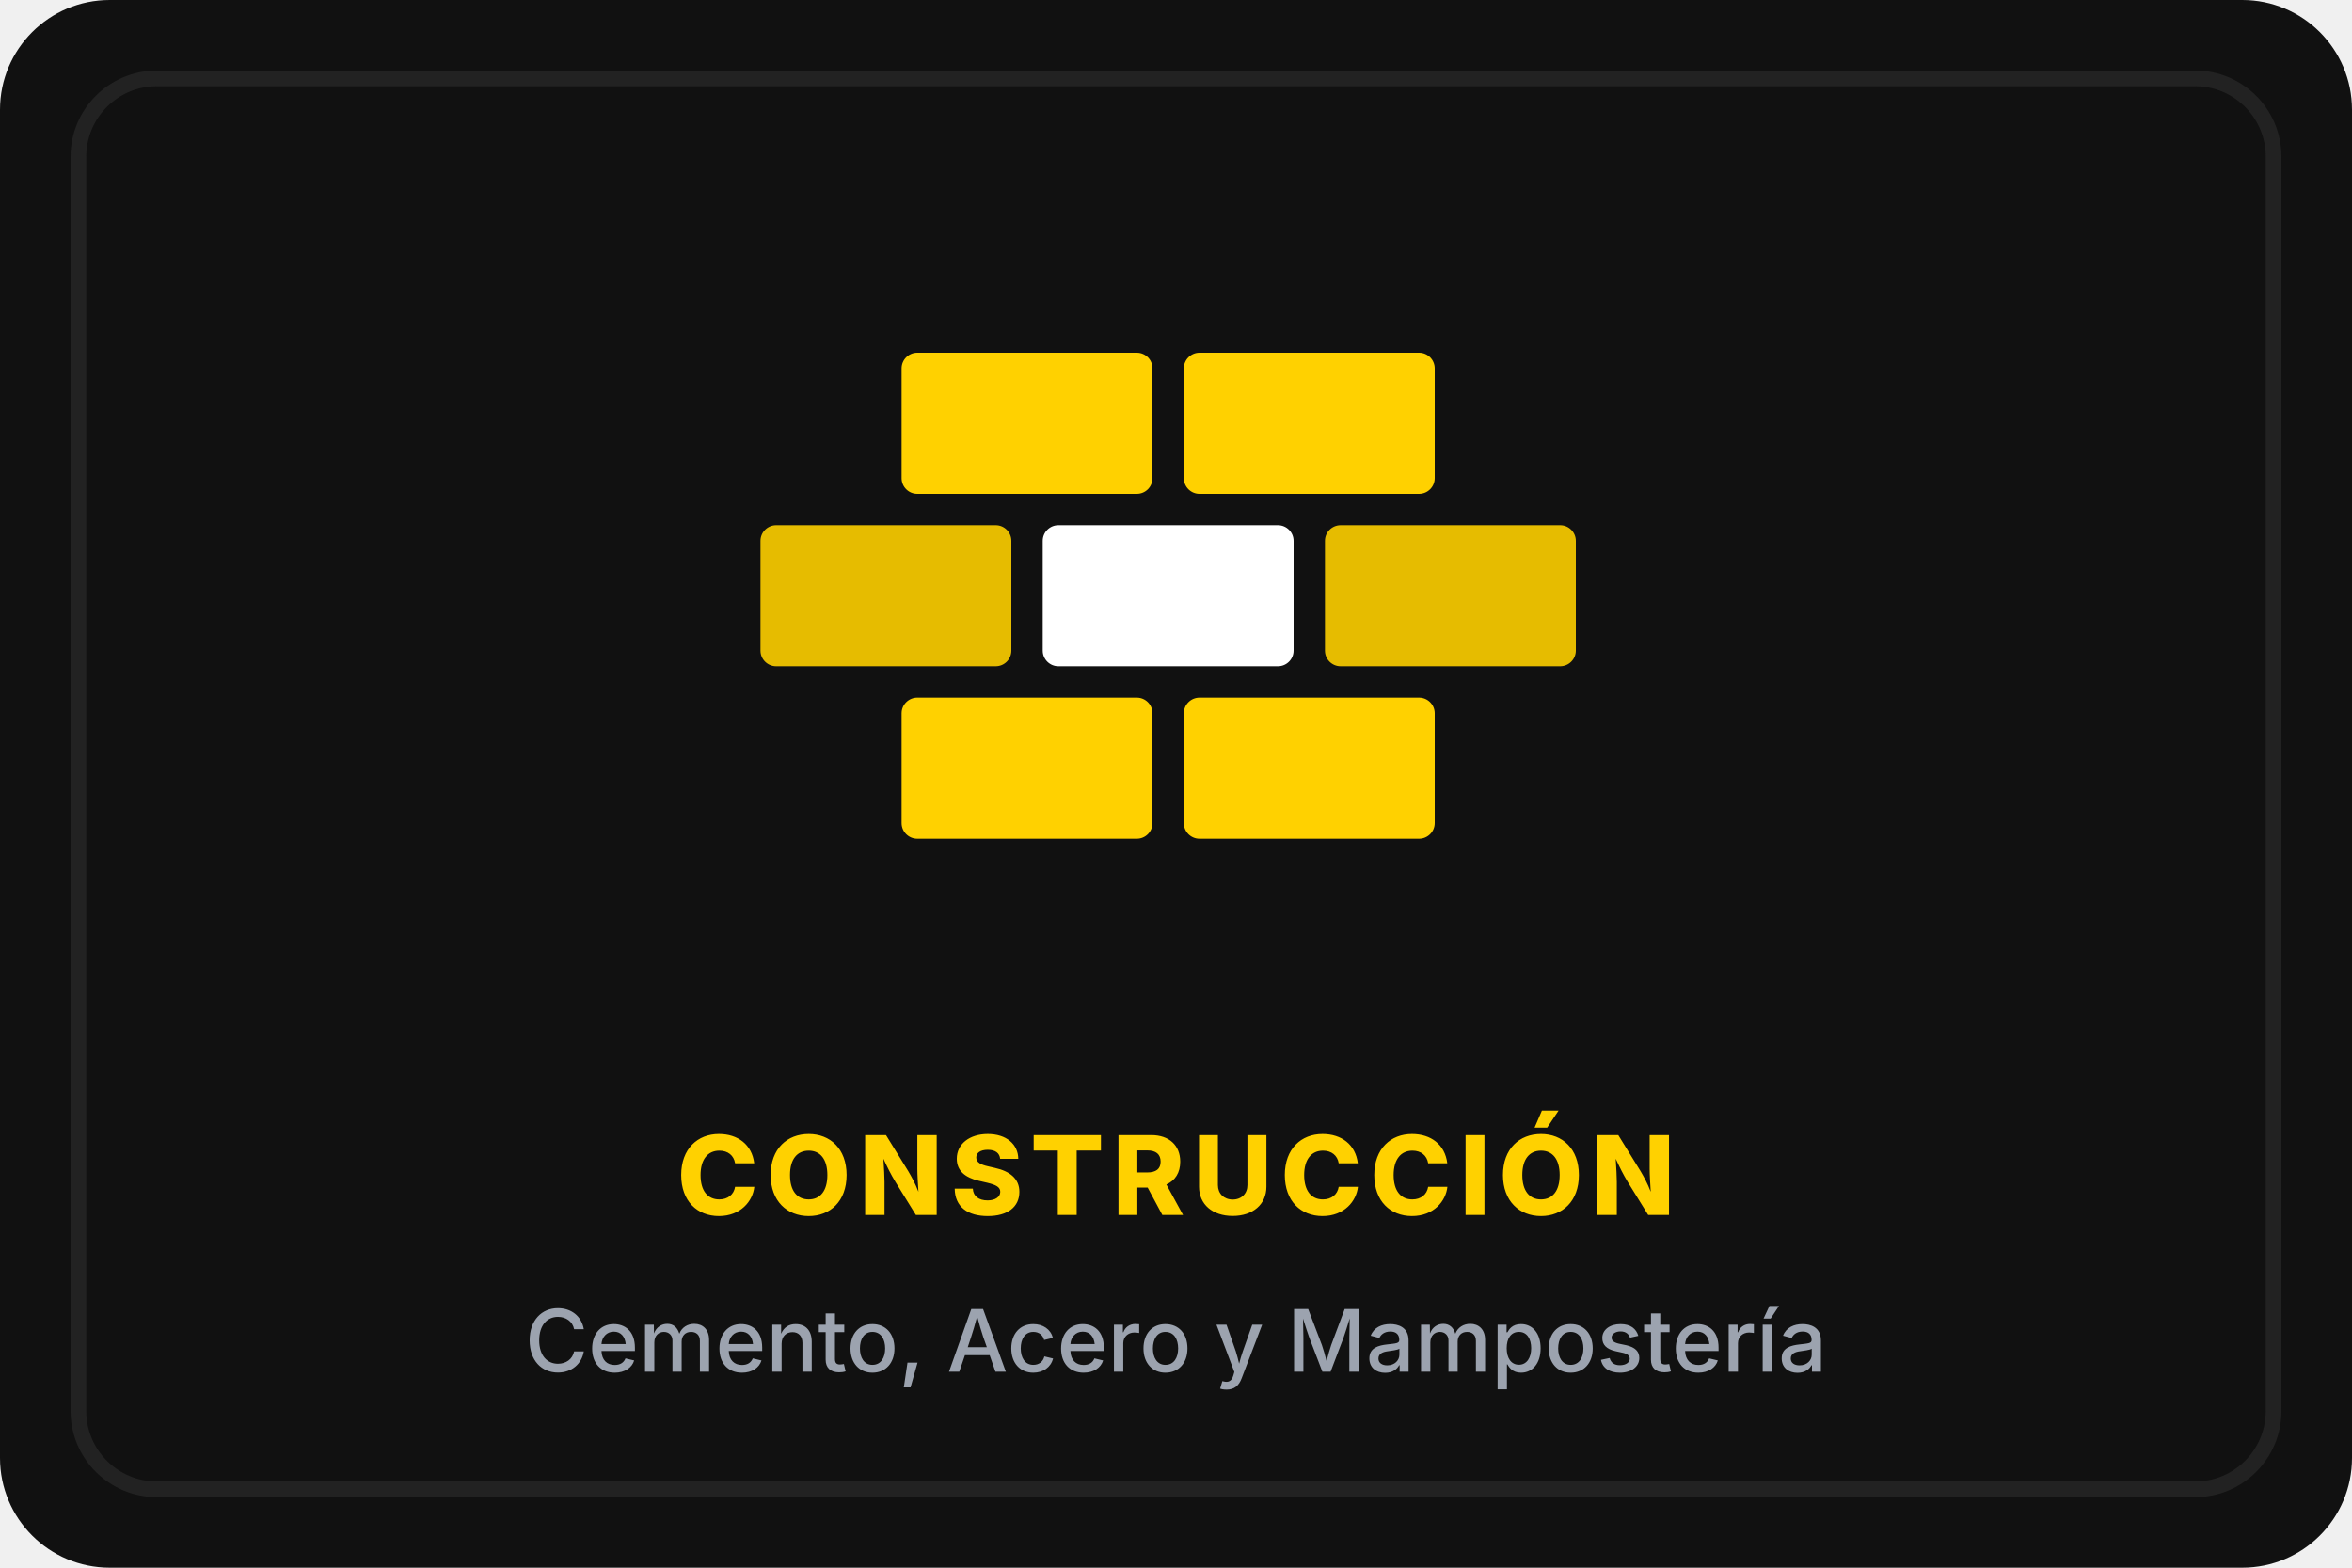
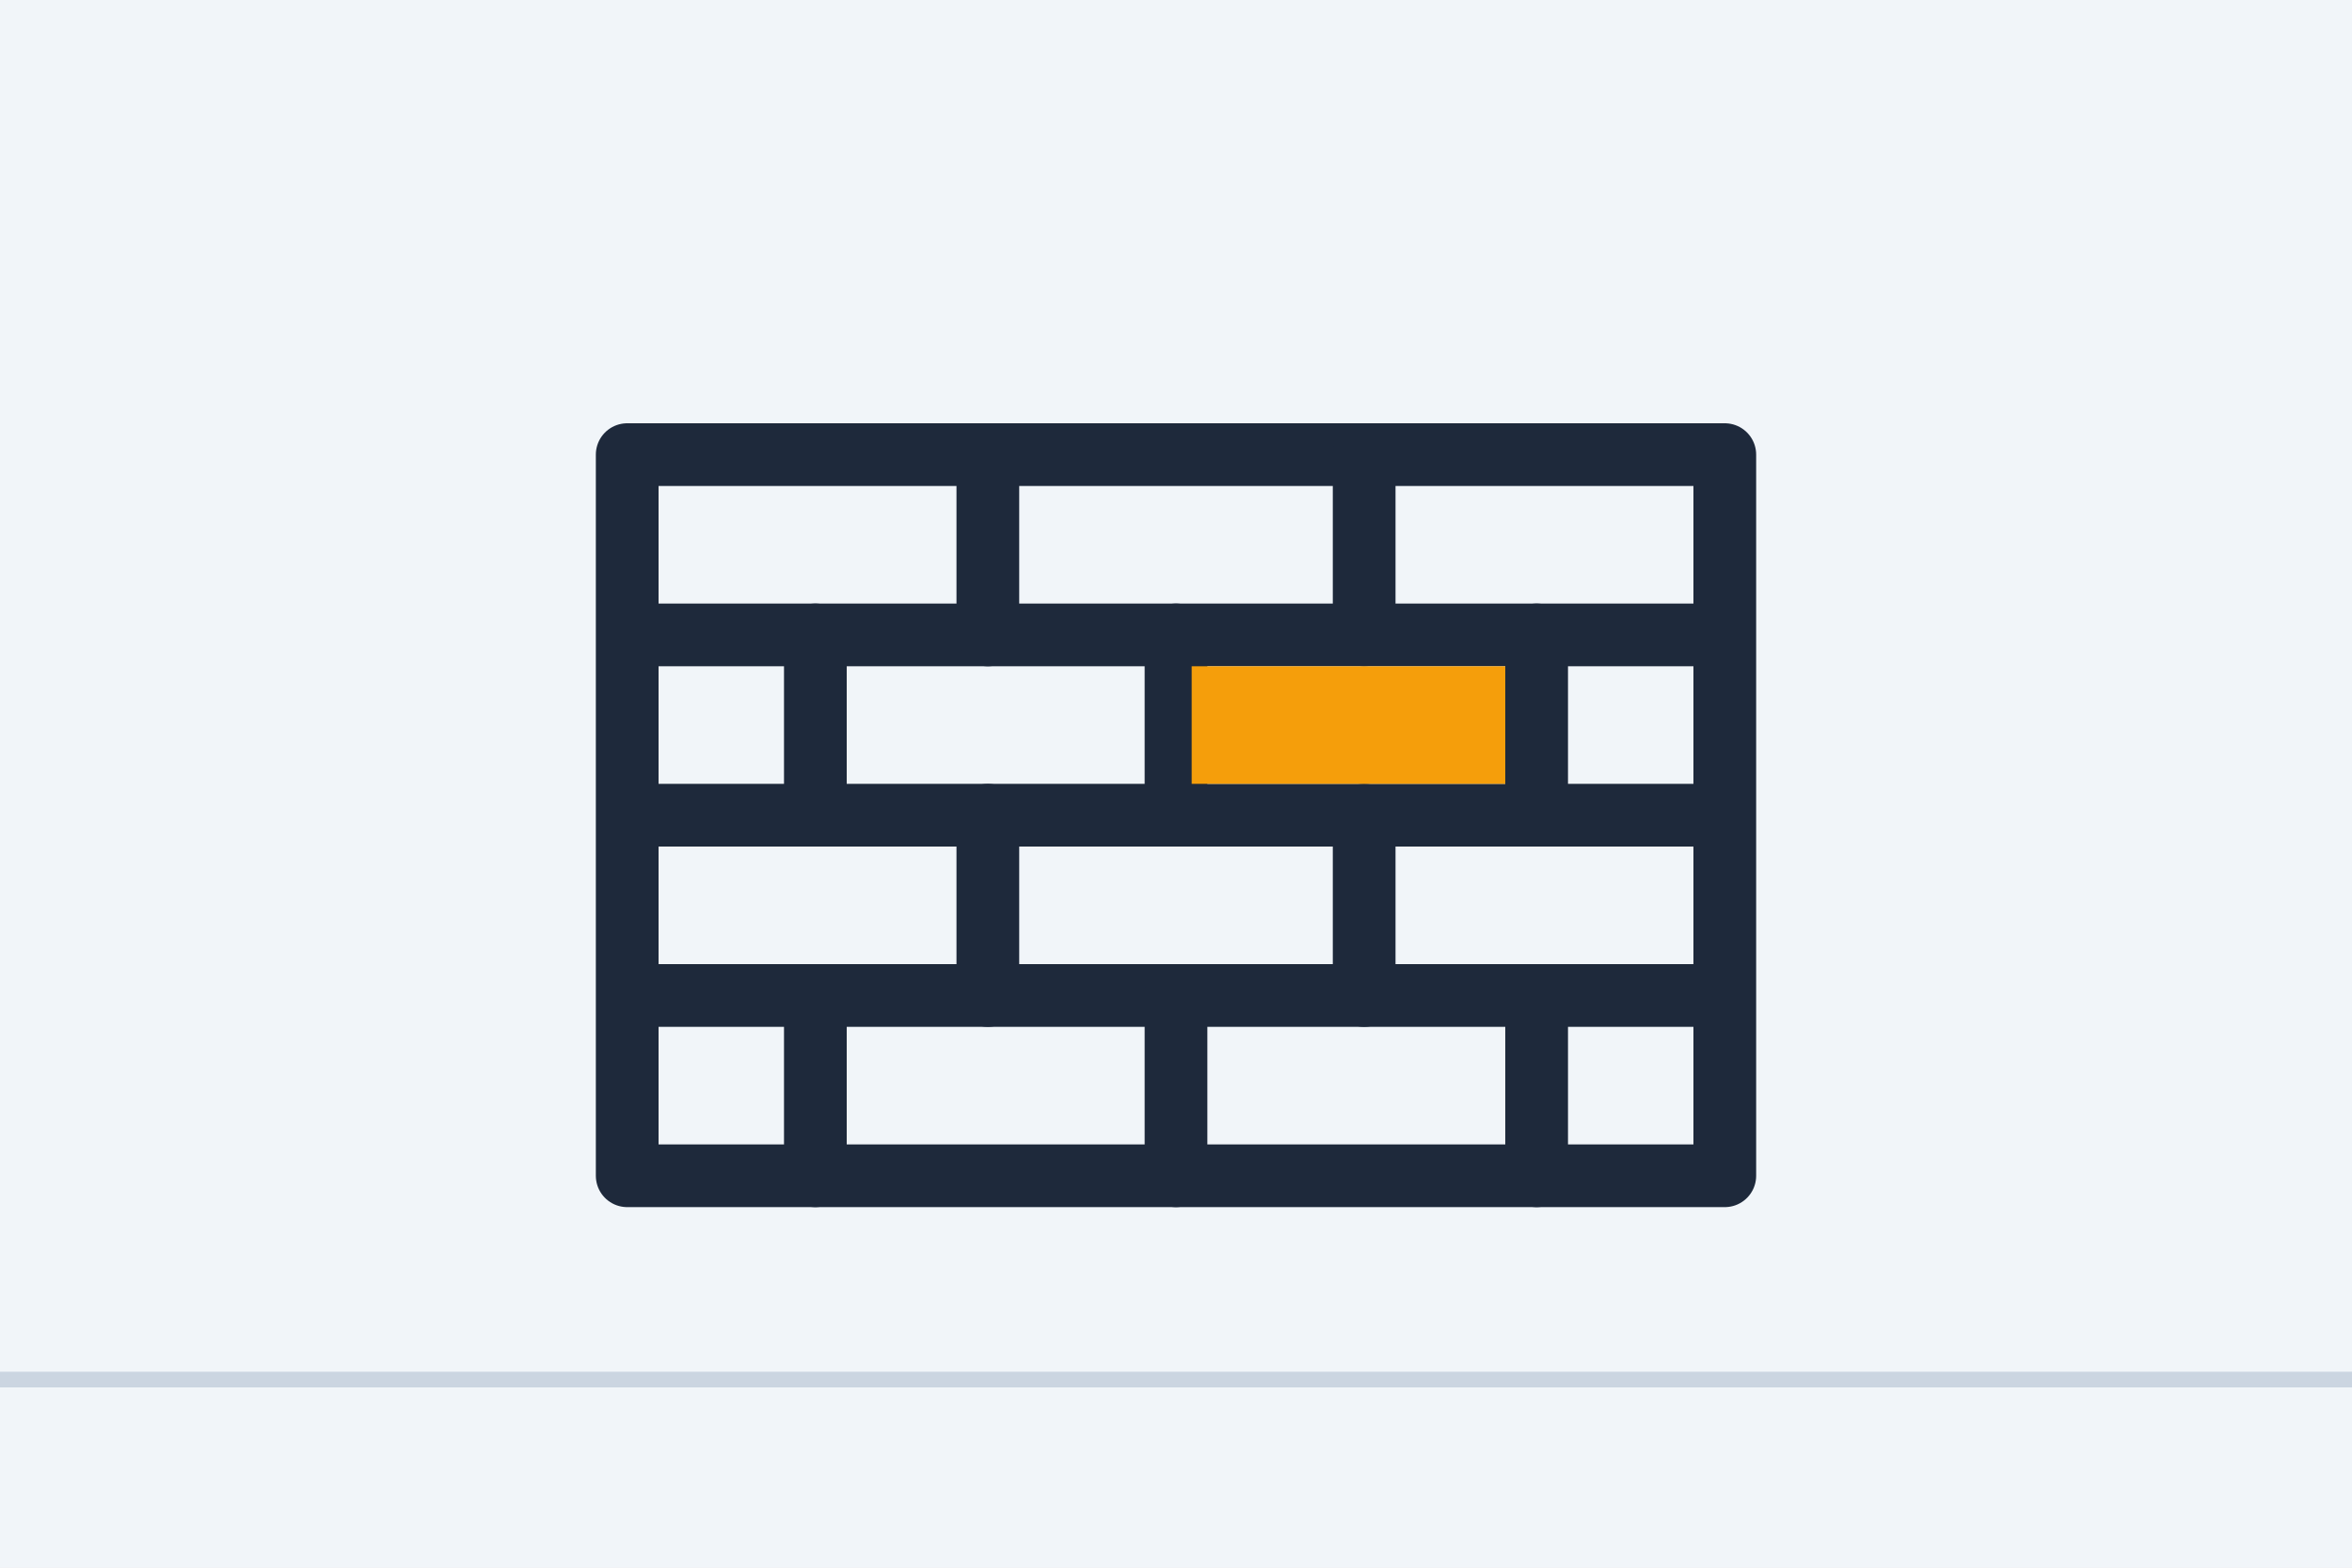
- <svg xmlns="http://www.w3.org/2000/svg" viewBox="0 0 300 200" width="300" height="200">
-   <rect width="300" height="200" rx="14" fill="#111111" />
-   <rect x="10" y="10" width="280" height="180" rx="10" fill="none" stroke="#222222" stroke-width="2" />
-   <g transform="translate(115, 45)">
-     <rect x="0" y="0" width="32" height="18" rx="2" fill="#FFD100" />
-     <rect x="36" y="0" width="32" height="18" rx="2" fill="#FFD100" />
-     <rect x="-18" y="22" width="32" height="18" rx="2" fill="#E6BC00" />
-     <rect x="18" y="22" width="32" height="18" rx="2" fill="#FFFFFF" />
-     <rect x="54" y="22" width="32" height="18" rx="2" fill="#E6BC00" />
-     <rect x="0" y="44" width="32" height="18" rx="2" fill="#FFD100" />
-     <rect x="36" y="44" width="32" height="18" rx="2" fill="#FFD100" />
+ <svg xmlns="http://www.w3.org/2000/svg" viewBox="0 0 300 200" width="300" height="200" role="img" aria-hidden="true">
+   <rect width="300" height="200" fill="#F1F5F9" />
+   <path d="M0 176h300" stroke="#CBD5E1" stroke-width="2" />
+   <g fill="none" stroke="#1E293B" stroke-width="8" stroke-linecap="round" stroke-linejoin="round">
+     <path d="M80 150h140M80 150V58h140v92M80 104h140M80 81h140M80 127h140" />
+     <path d="M126 58v23M174 58v23M104 81v23M150 81v23M196 81v23M126 104v23M174 104v23M104 127v23M150 127v23M196 127v23" />
+     <rect x="152" y="85" width="40" height="15" fill="#F59E0B" stroke="none" />
  </g>
-   <text x="150" y="155" font-family="'Inter', sans-serif" font-size="14" font-weight="800" fill="#FFD100" text-anchor="middle" letter-spacing="1">CONSTRUCCIÓN</text>
-   <text x="150" y="175" font-family="'Inter', sans-serif" font-size="11" font-weight="500" fill="#9CA3AF" text-anchor="middle">Cemento, Acero y Mampostería</text>
</svg>
